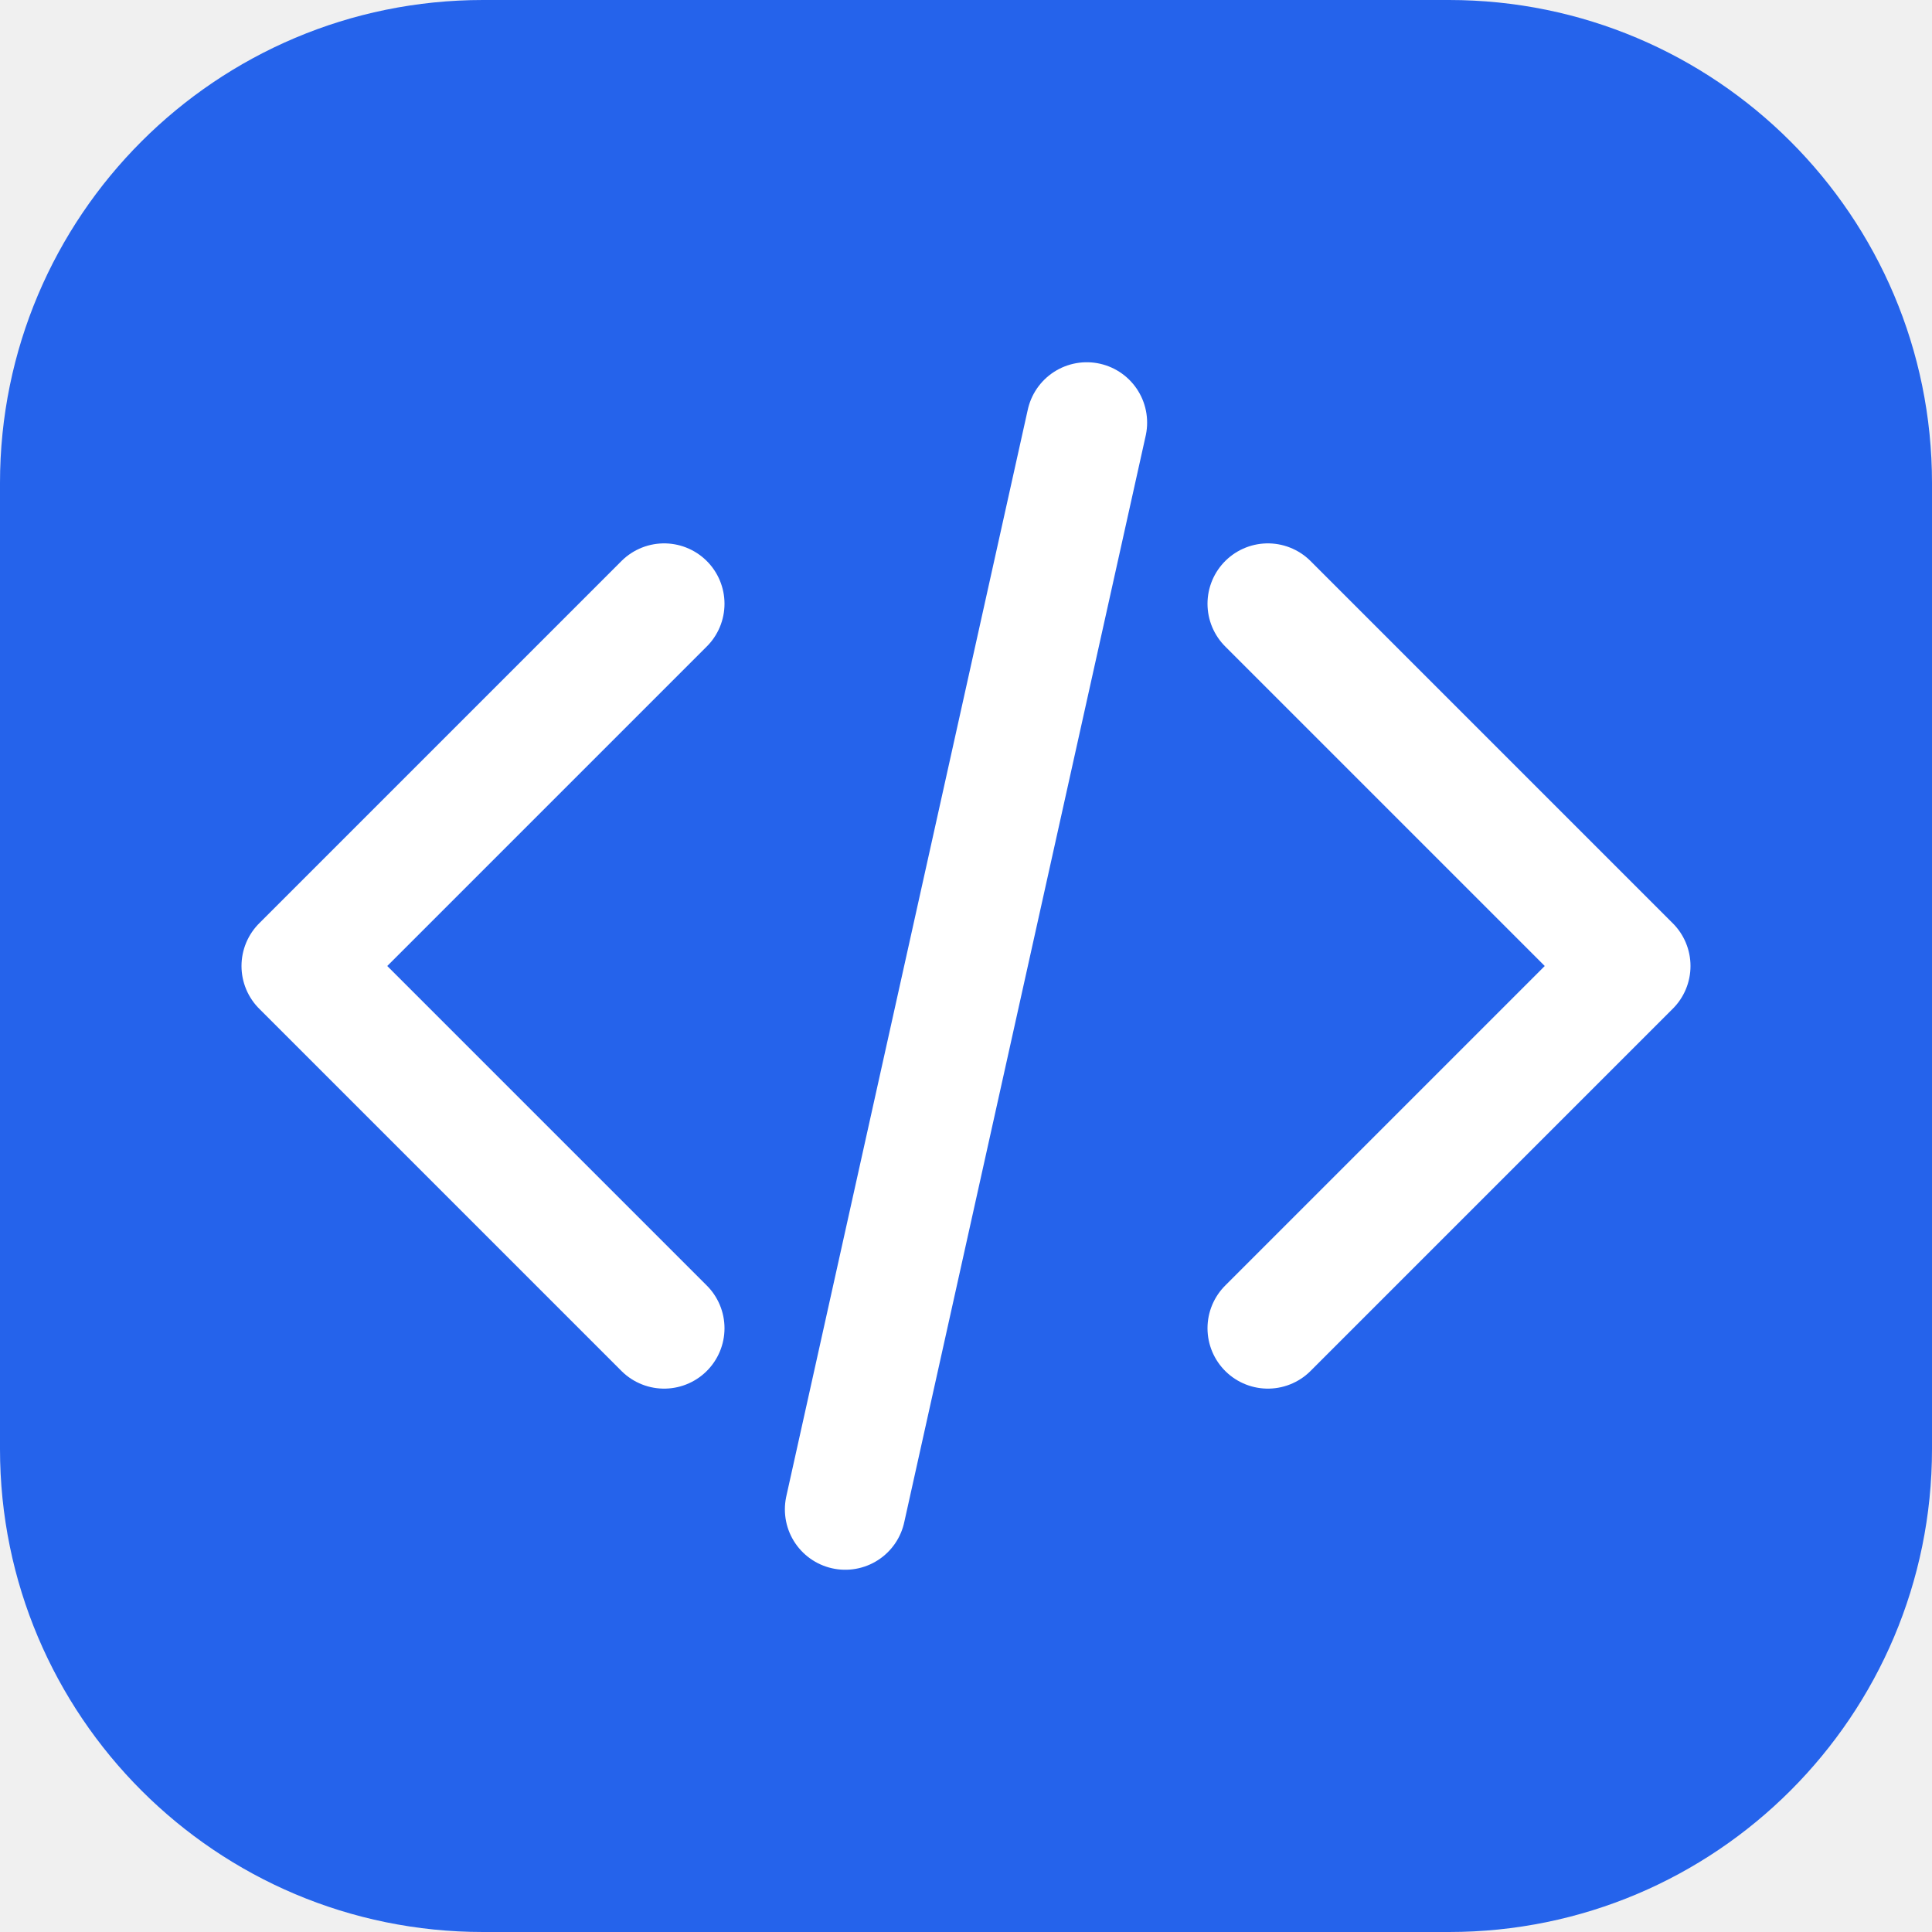
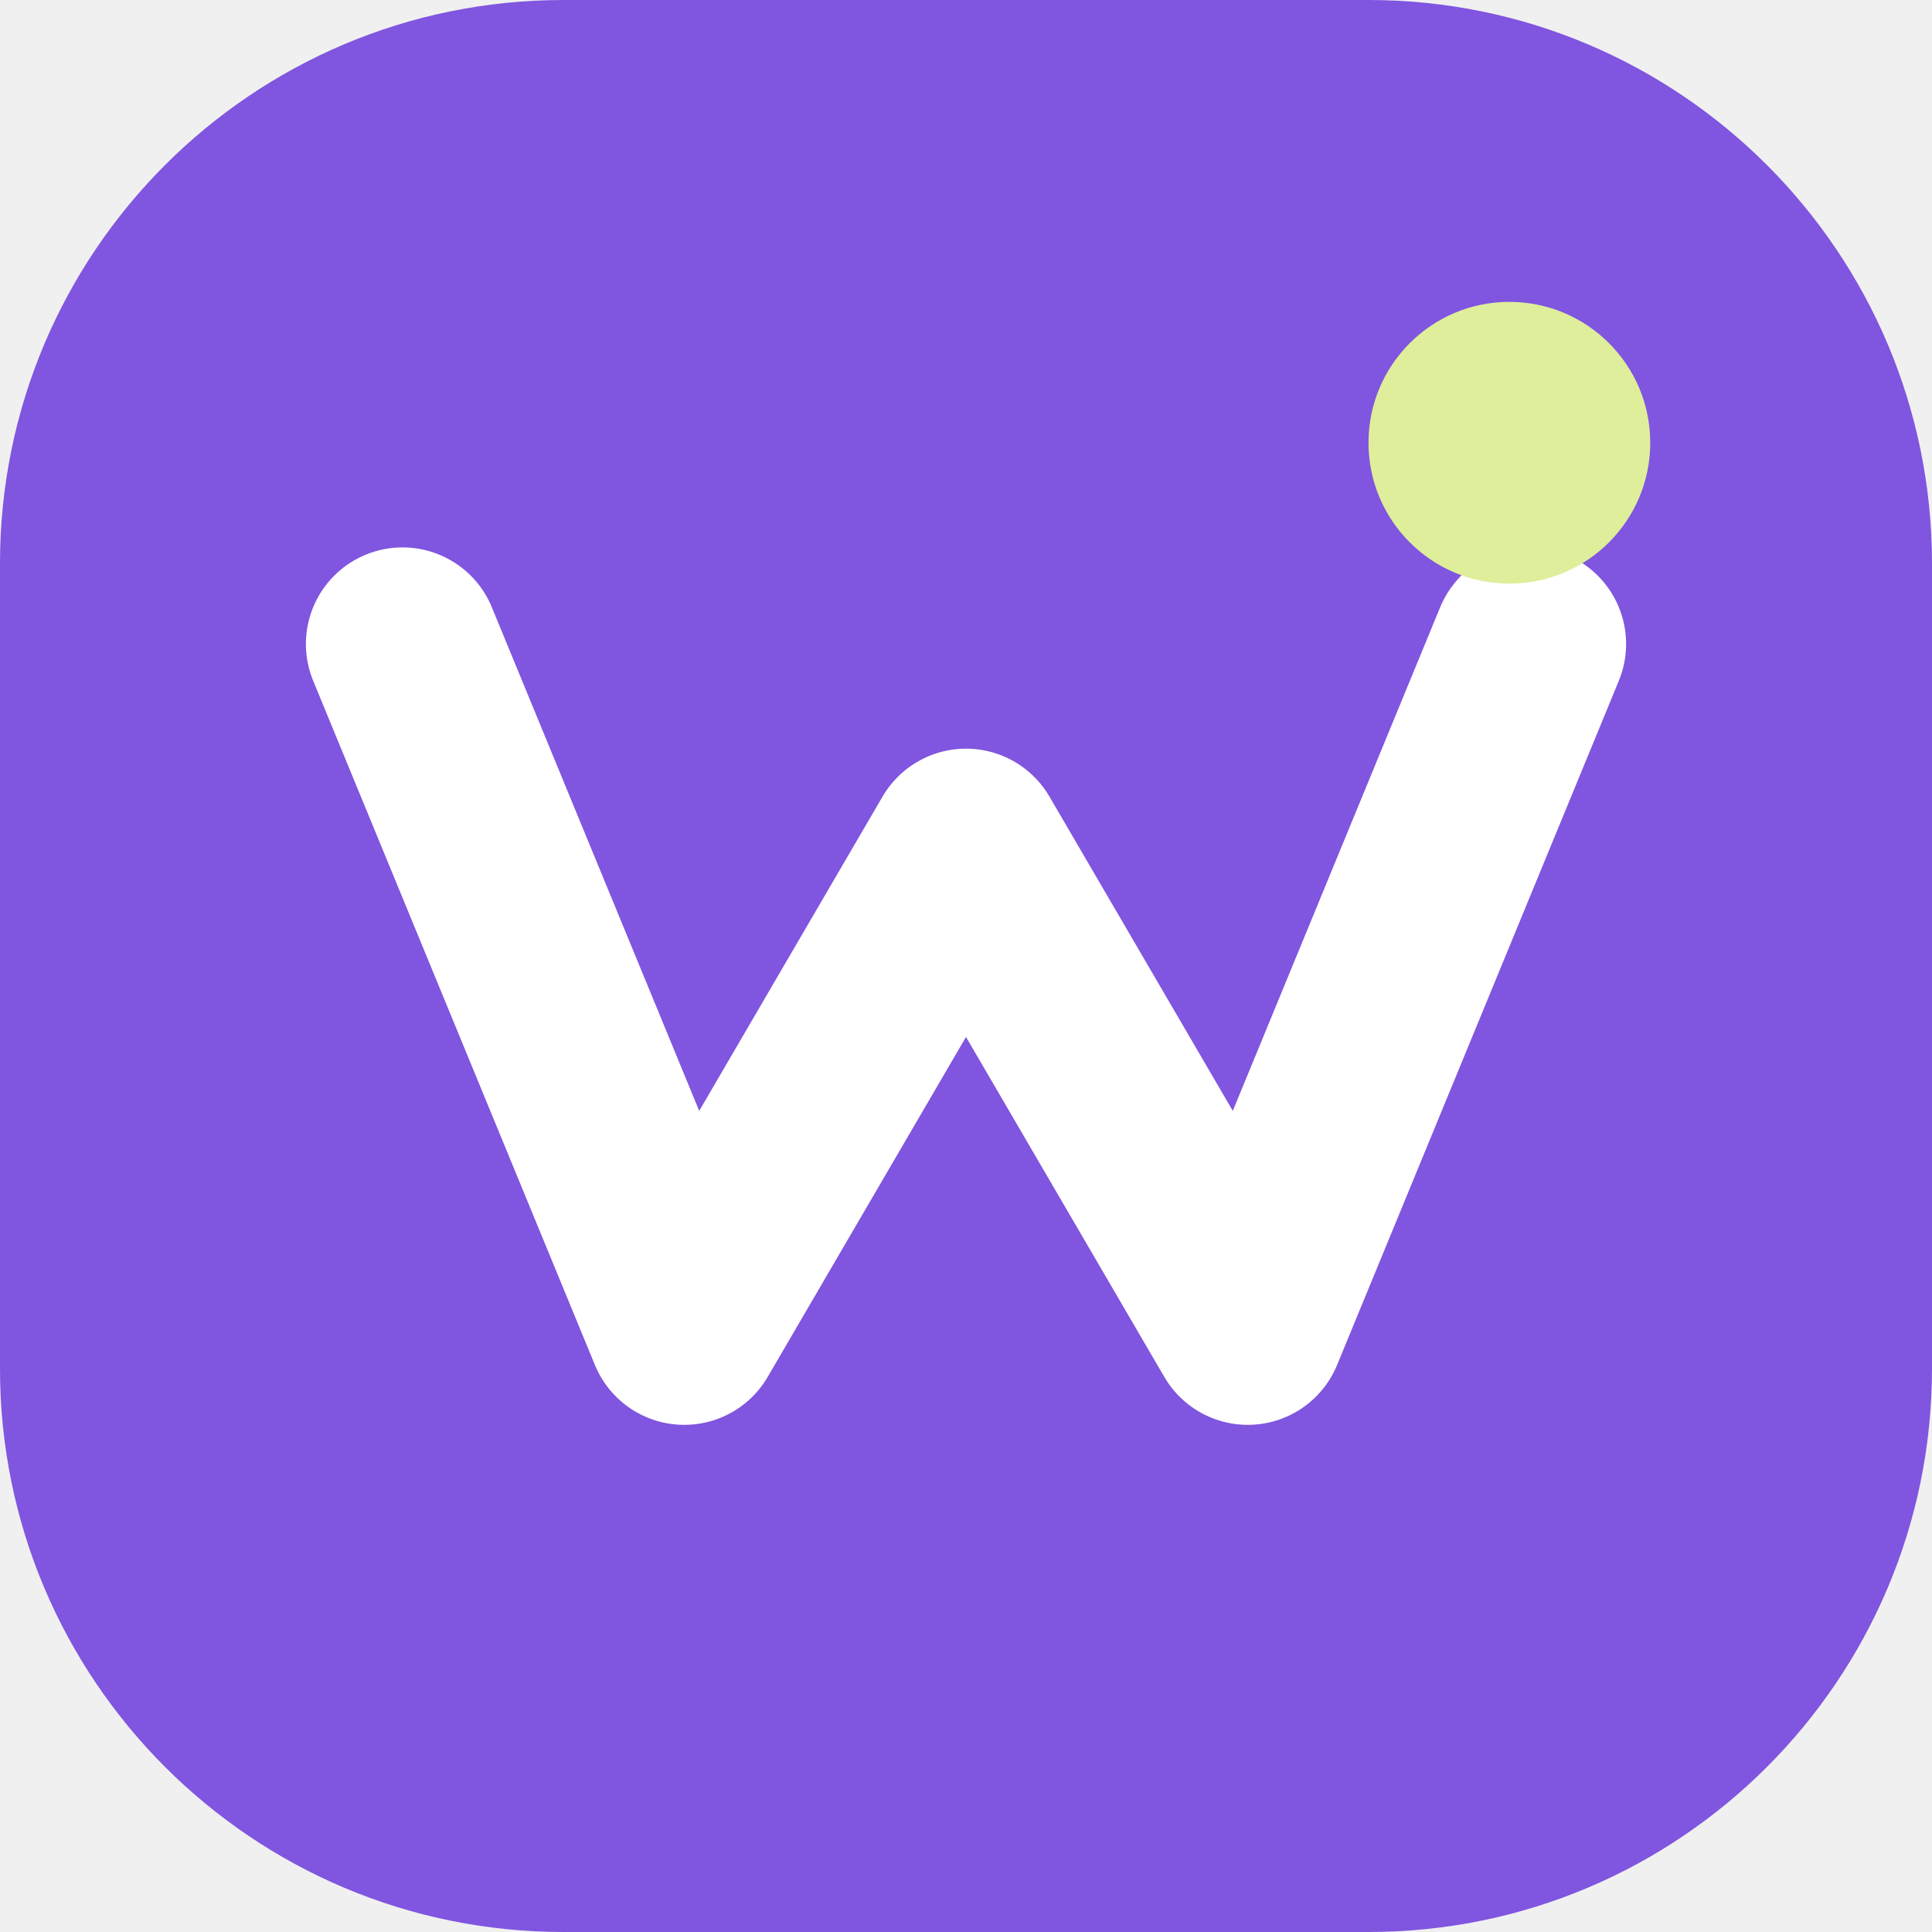
- <svg xmlns="http://www.w3.org/2000/svg" viewBox="0 0 32 32">
-   <rect width="32" height="32" rx="8" fill="#2563eb" />
-   <path d="m11 10-6 6 6 6m10-12 6 6-6 6m-3-15-4 18" fill="none" stroke="#fff" stroke-width="2" stroke-linecap="round" stroke-linejoin="round" />
+ <svg xmlns="http://www.w3.org/2000/svg" viewBox="0 0 48 48" fill="none">
+   <rect width="48" height="48" rx="14" fill="#8055DF" />
+   <path d="m10 16 7 17 7-12 7 12 7-17" stroke="white" stroke-width="4.8" stroke-linecap="round" stroke-linejoin="round" />
+   <circle cx="37.5" cy="11" r="3.5" fill="#DEEE9B" />
</svg>
